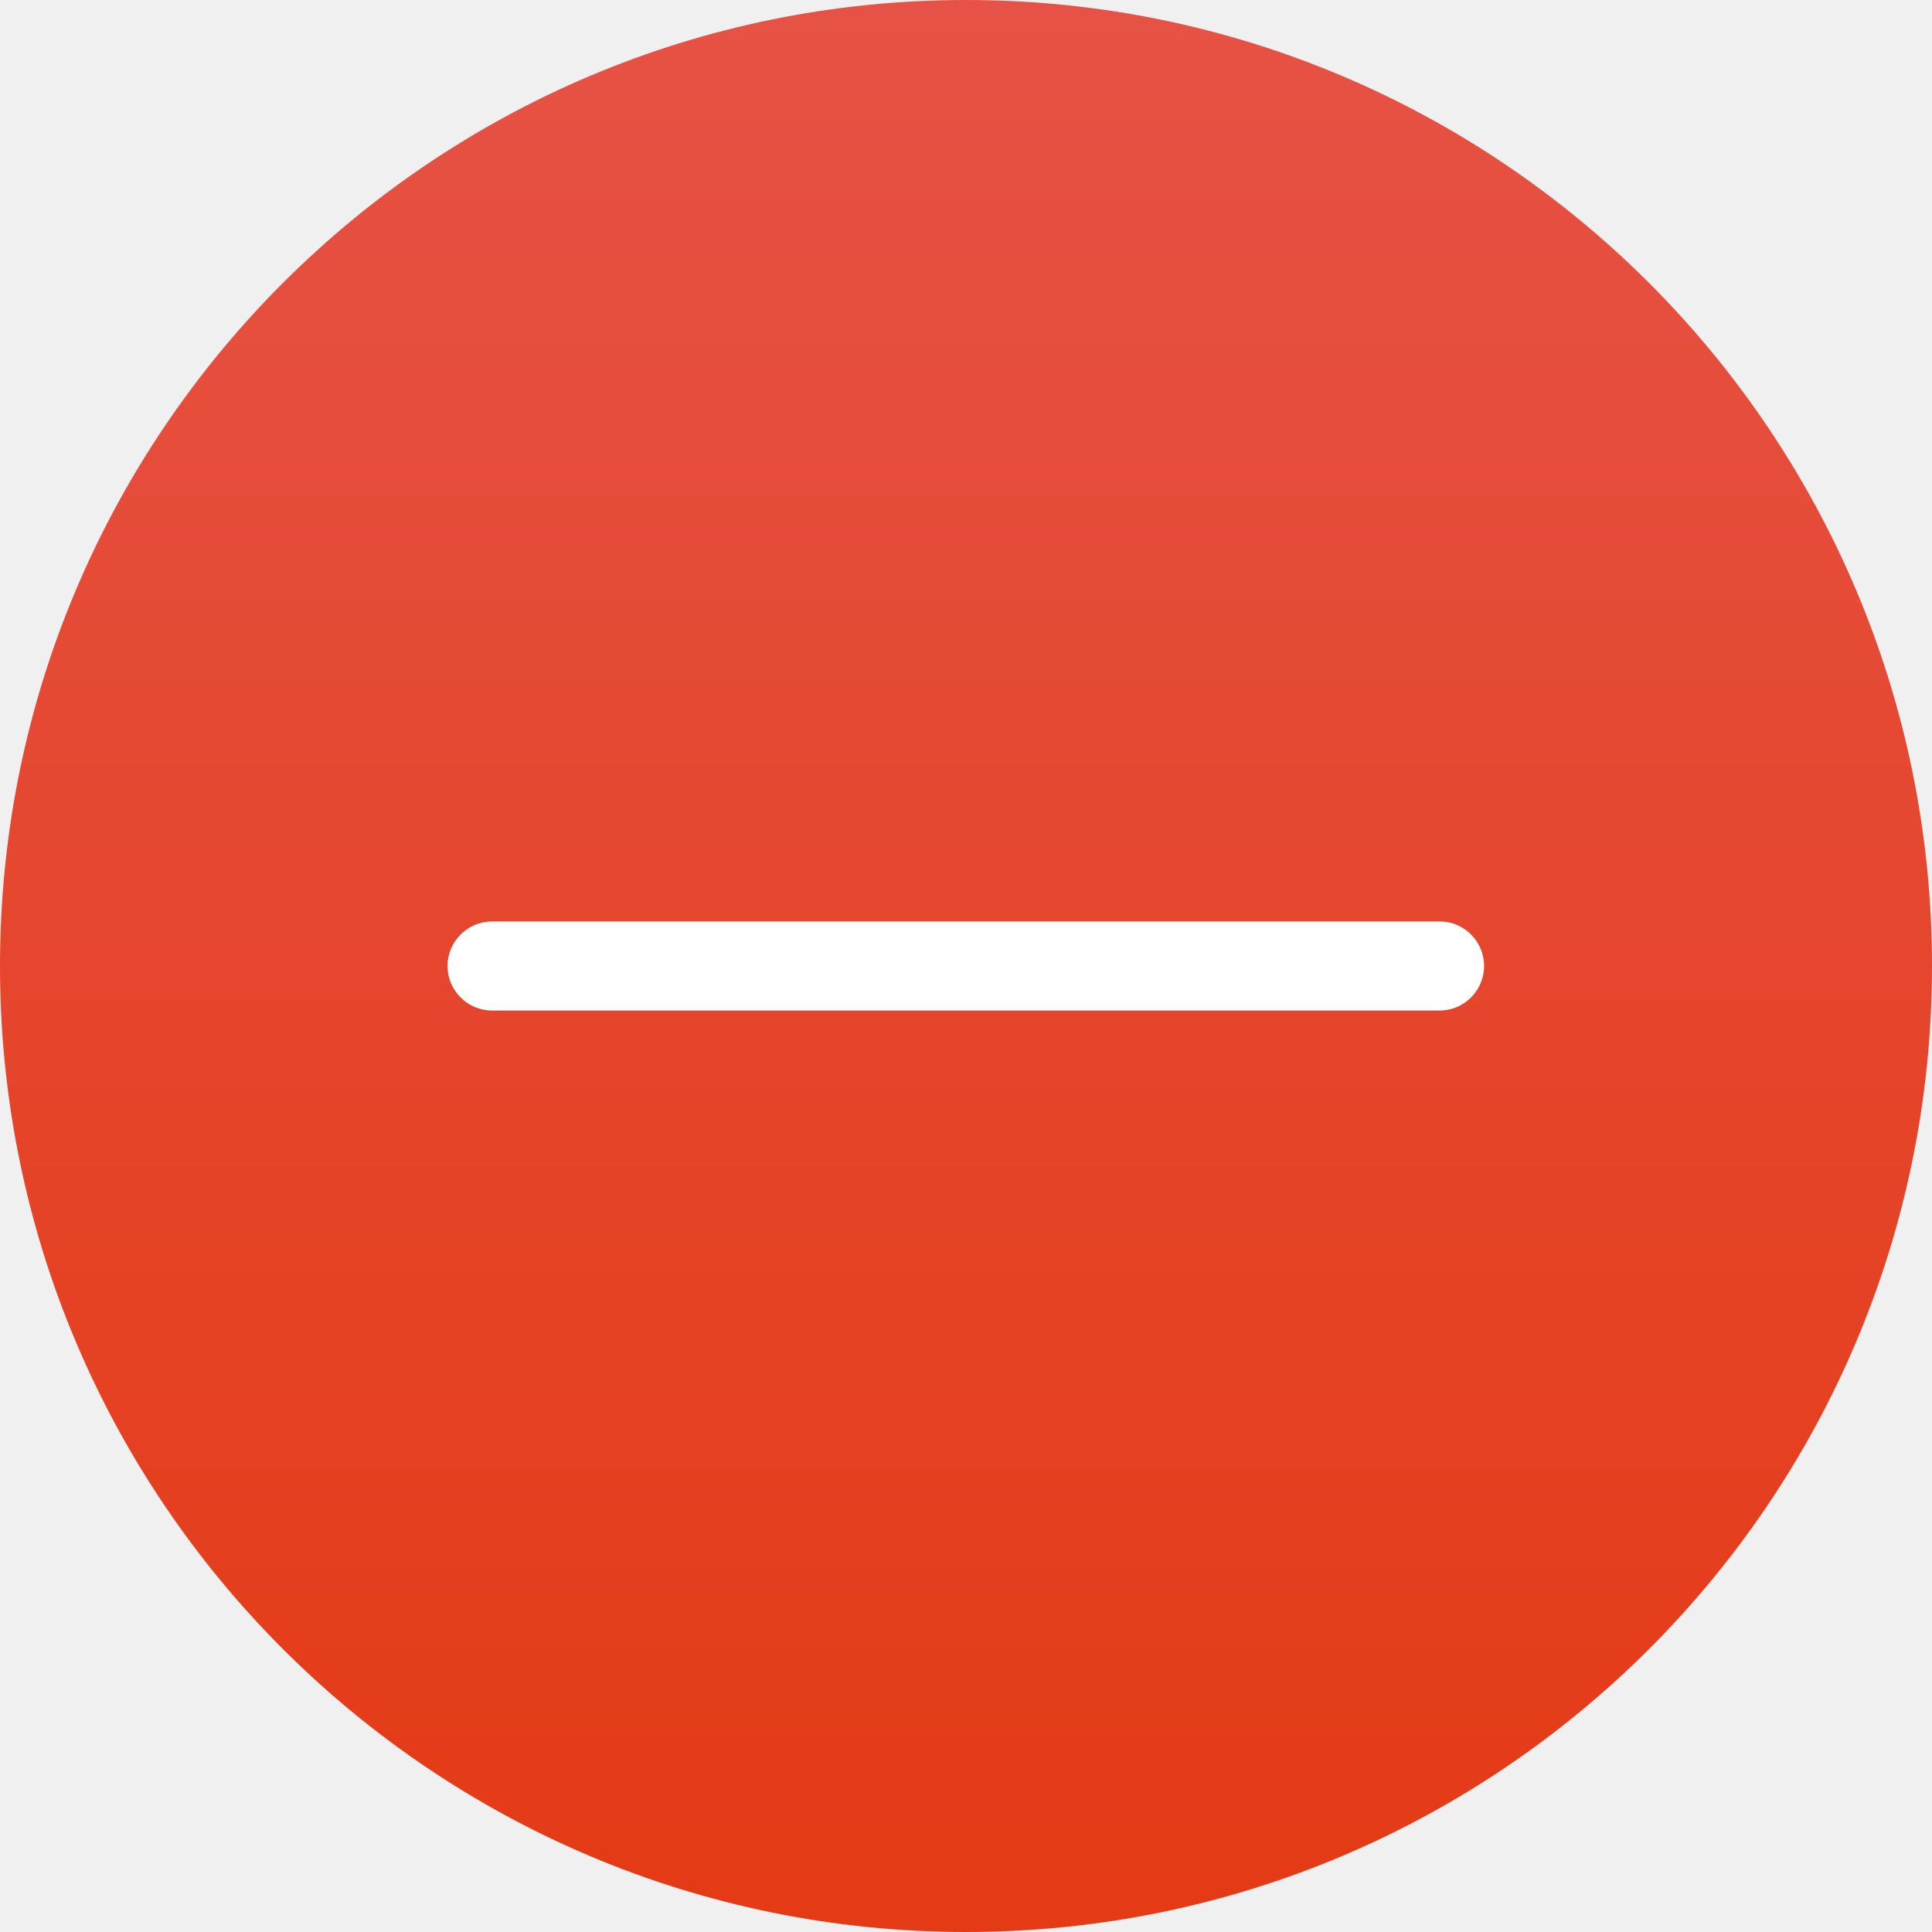
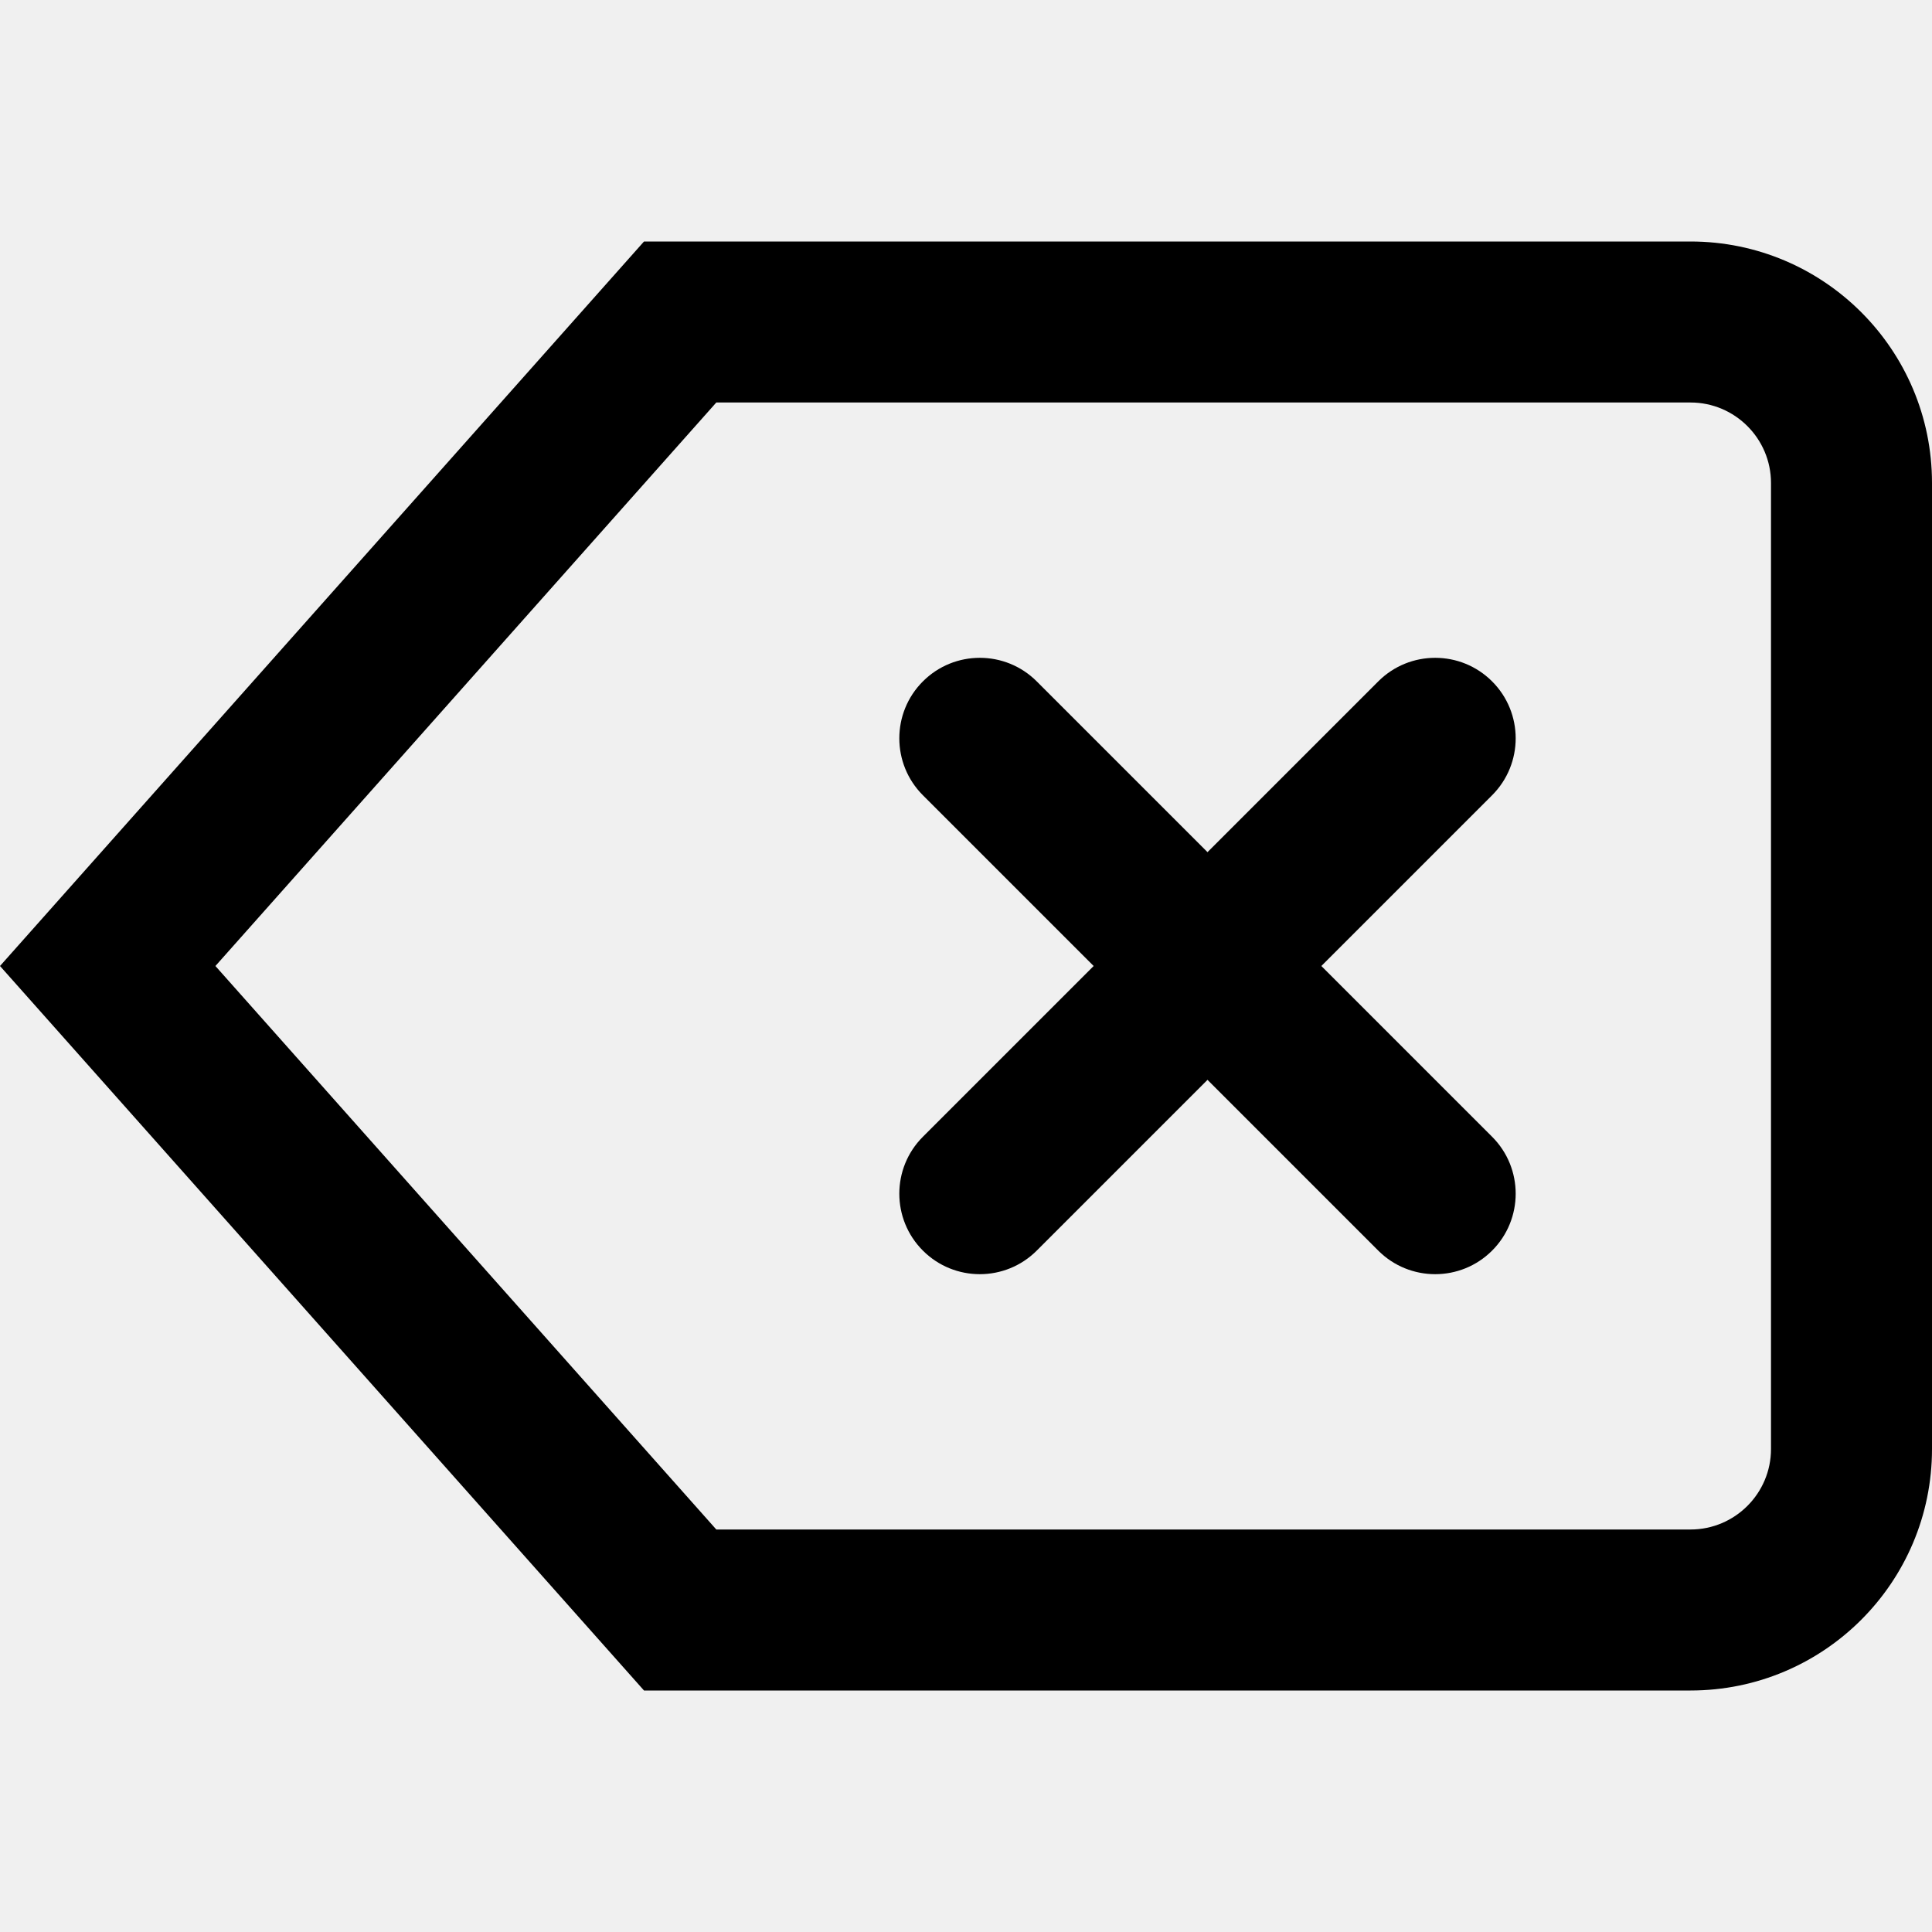
- <svg xmlns="http://www.w3.org/2000/svg" enable-background="new 0 0 512 512" id="Layer_1" version="1.1" viewBox="0 0 512 512" xml:space="preserve">
-   <linearGradient gradientUnits="userSpaceOnUse" id="SVGID_1_" x1="256" x2="256" y1="512" y2="-9.094947e-013">
-     <stop offset="0" style="stop-color:#E43A15" />
-     <stop offset="1" style="stop-color:#E65245" />
-   </linearGradient>
-   <circle cx="256" cy="256" fill="url(#SVGID_1_)" r="256" />
-   <path d="M381.6,244.2H130.4c-6.5,0-11.8,5.3-11.8,11.8c0,6.5,5.3,11.8,11.8,11.8h251.1c6.5,0,11.8-5.3,11.8-11.8  C393.3,249.5,388,244.2,381.6,244.2z" fill="#FFFFFF" />
+ <svg xmlns="http://www.w3.org/2000/svg" enable-background="new 0 0 96 96" height="96px" id="delete" version="1.1" viewBox="0 0 96 96" width="96px" xml:space="preserve">
+   <path d="M84,20c2.206,0,4,1.794,4,4v48c0,2.206-1.794,4-4,4H35.593L10.704,48l24.889-28H84 M84,12H32L0,48l32,36h52  c6.627,0,12-5.373,12-12V24C96,17.373,90.627,12,84,12L84,12z" />
+   <path d="M65.657,48l8.485-8.485c1.562-1.562,1.562-4.095,0-5.657c-1.562-1.562-4.096-1.562-5.657,0L60,42.343l-8.485-8.485  c-1.562-1.562-4.095-1.562-5.657,0s-1.562,4.095,0,5.657L54.343,48l-8.485,8.485c-1.562,1.562-1.562,4.095,0,5.657  c1.562,1.562,4.095,1.562,5.657,0L60,53.657l8.485,8.485c1.562,1.562,4.095,1.562,5.657,0c1.562-1.562,1.562-4.096,0-5.657  L65.657,48z" />
</svg>
